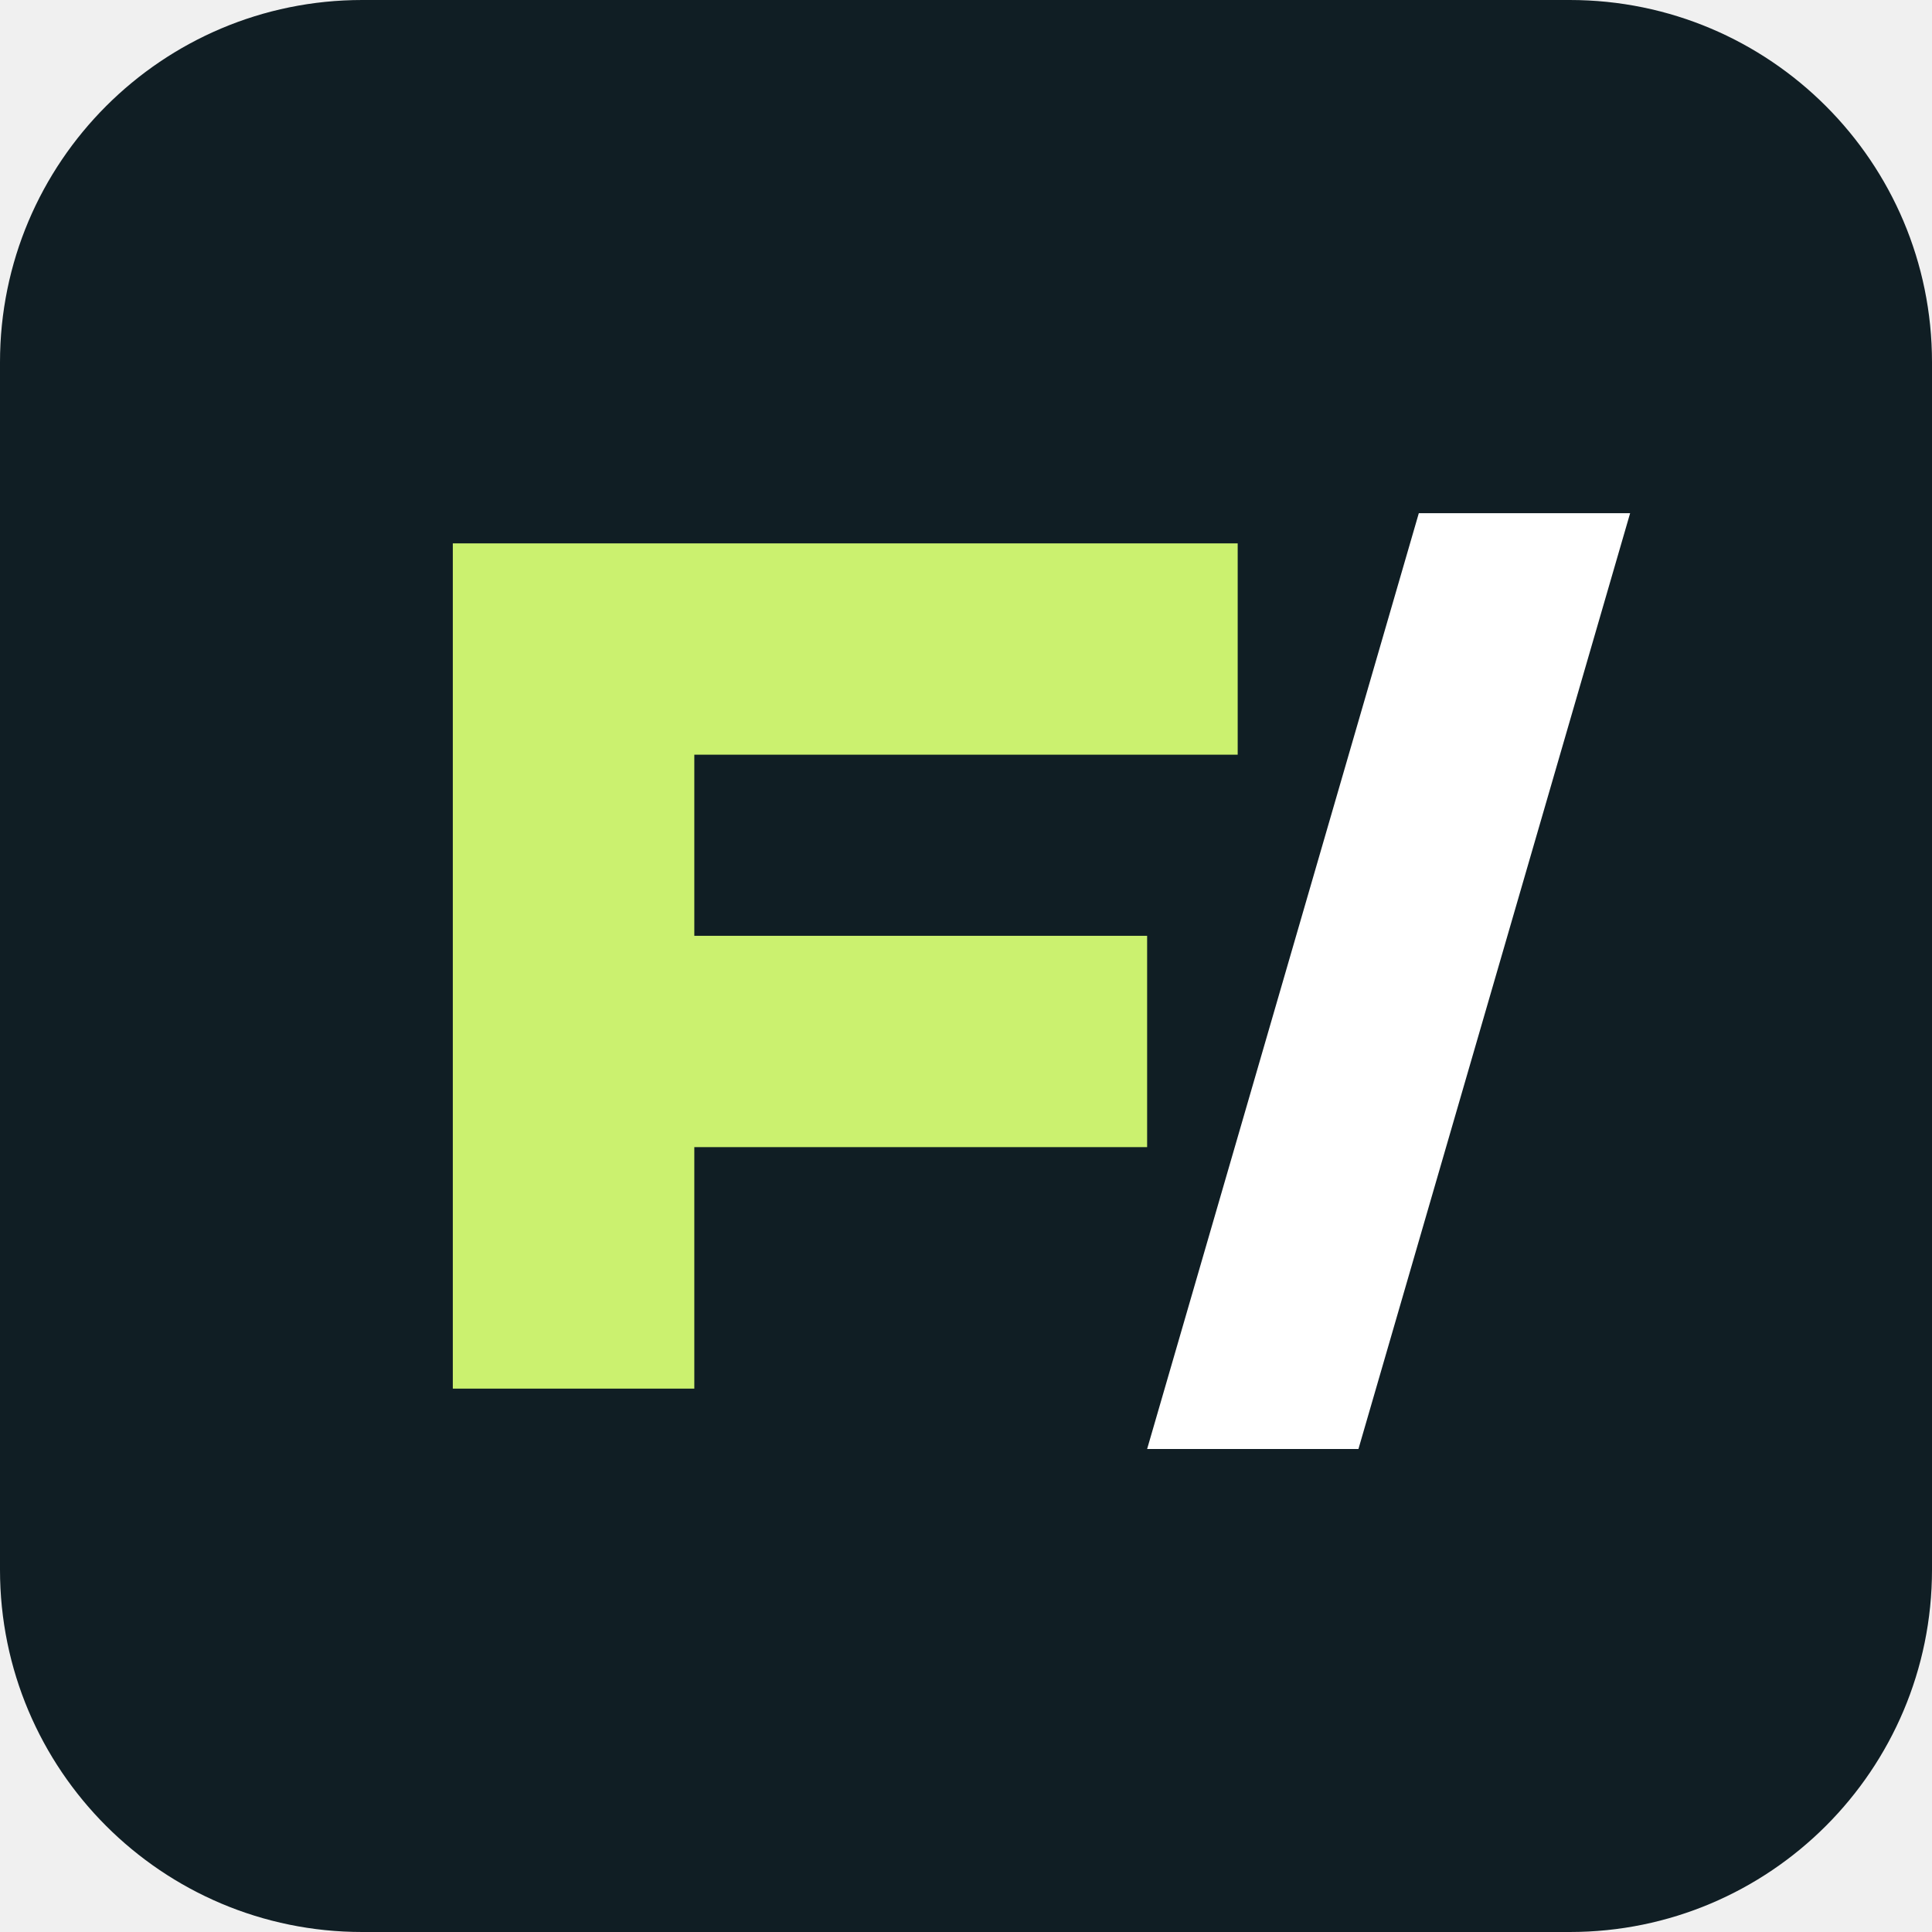
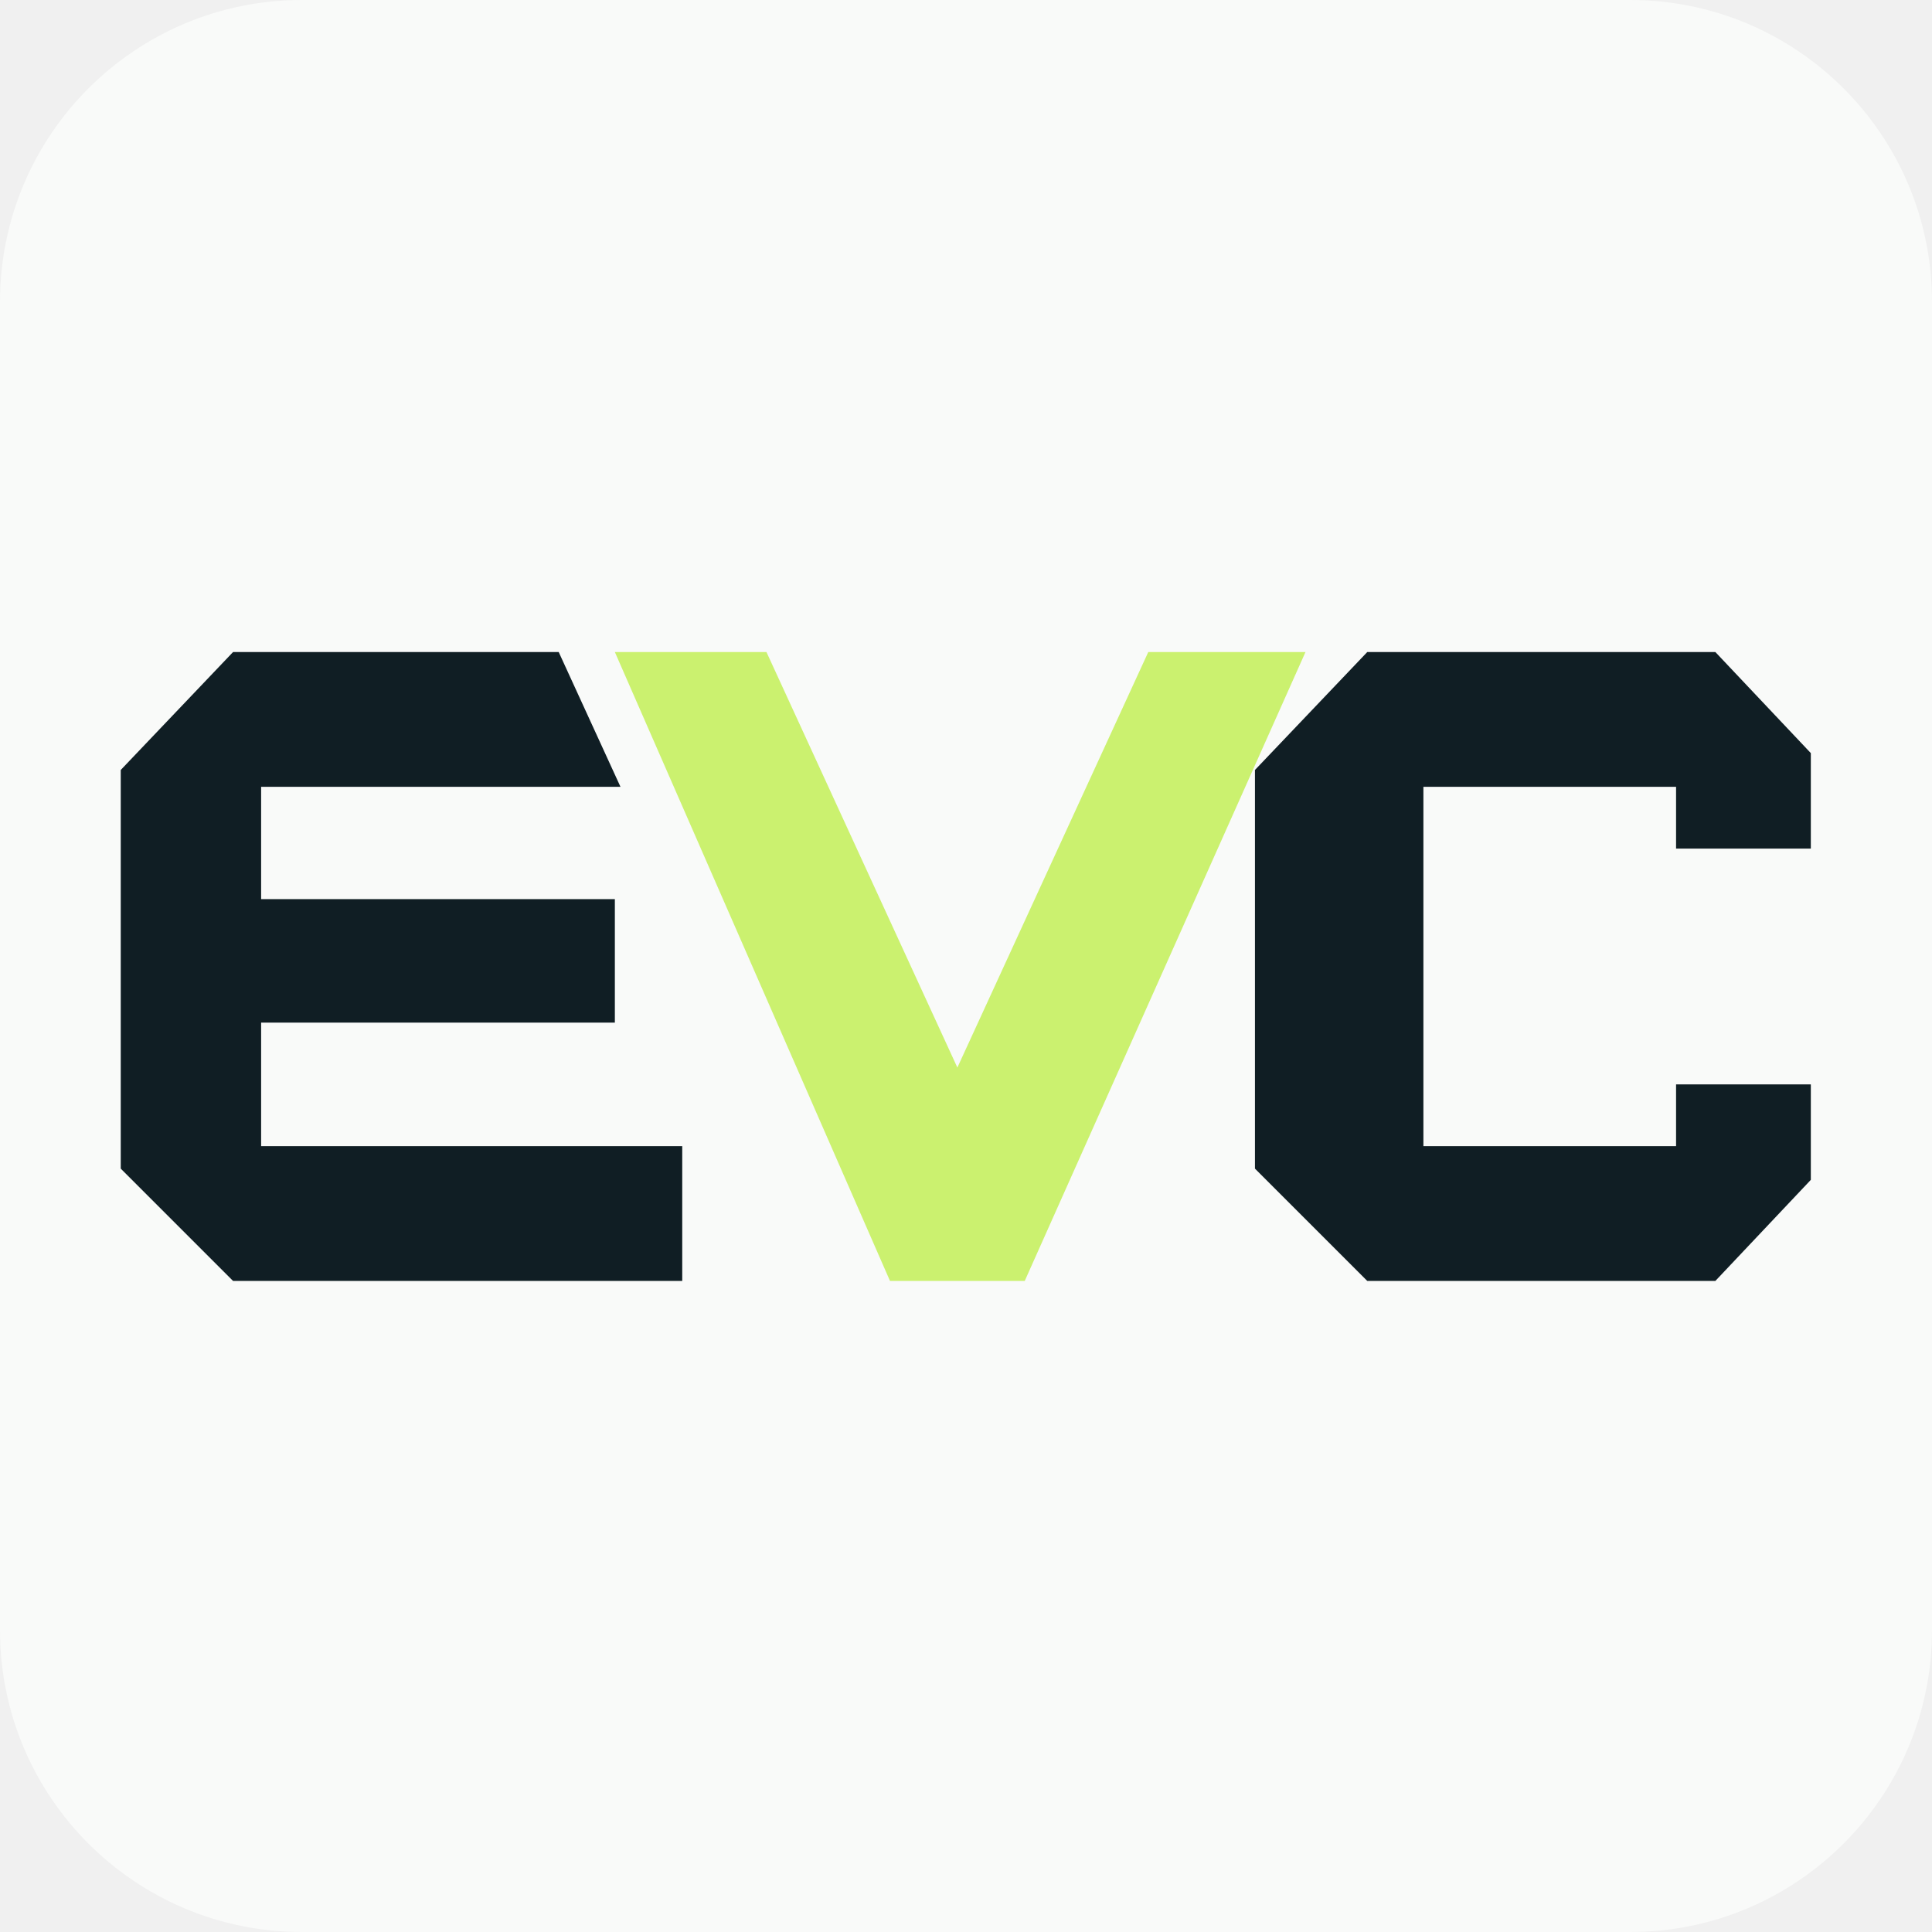
<svg xmlns="http://www.w3.org/2000/svg" viewBox="0 0 64 64">
-   <rect width="64" height="64" rx="12" fill="#101e24" />
-   <path d="M15 18h26v7H23v6h15v7H23v8h-8z" fill="#cbf16f" />
-   <path d="m47 17-9 31h7l9-31z" fill="#fff" />
+   <rect width="64" height="64" rx="10" fill="#f9faf9" />
+   <g transform="translate(4 21.6) scale(.186)">
+     <path fill="#101e24" d="M20 0H78L89 24H25V44H88V66H25V88H100V112H20L0 92V21Z" />
+     <path fill="#cbf16f" d="M88 0H115L149 74L183 0H211L161 112H137Z" />
+     <path fill="#101e24" d="M222 0H284L301 18V35H277V24H232V88H277V77H301V94L284 112H222L202 92V21Z" />
+   </g>
</svg>
